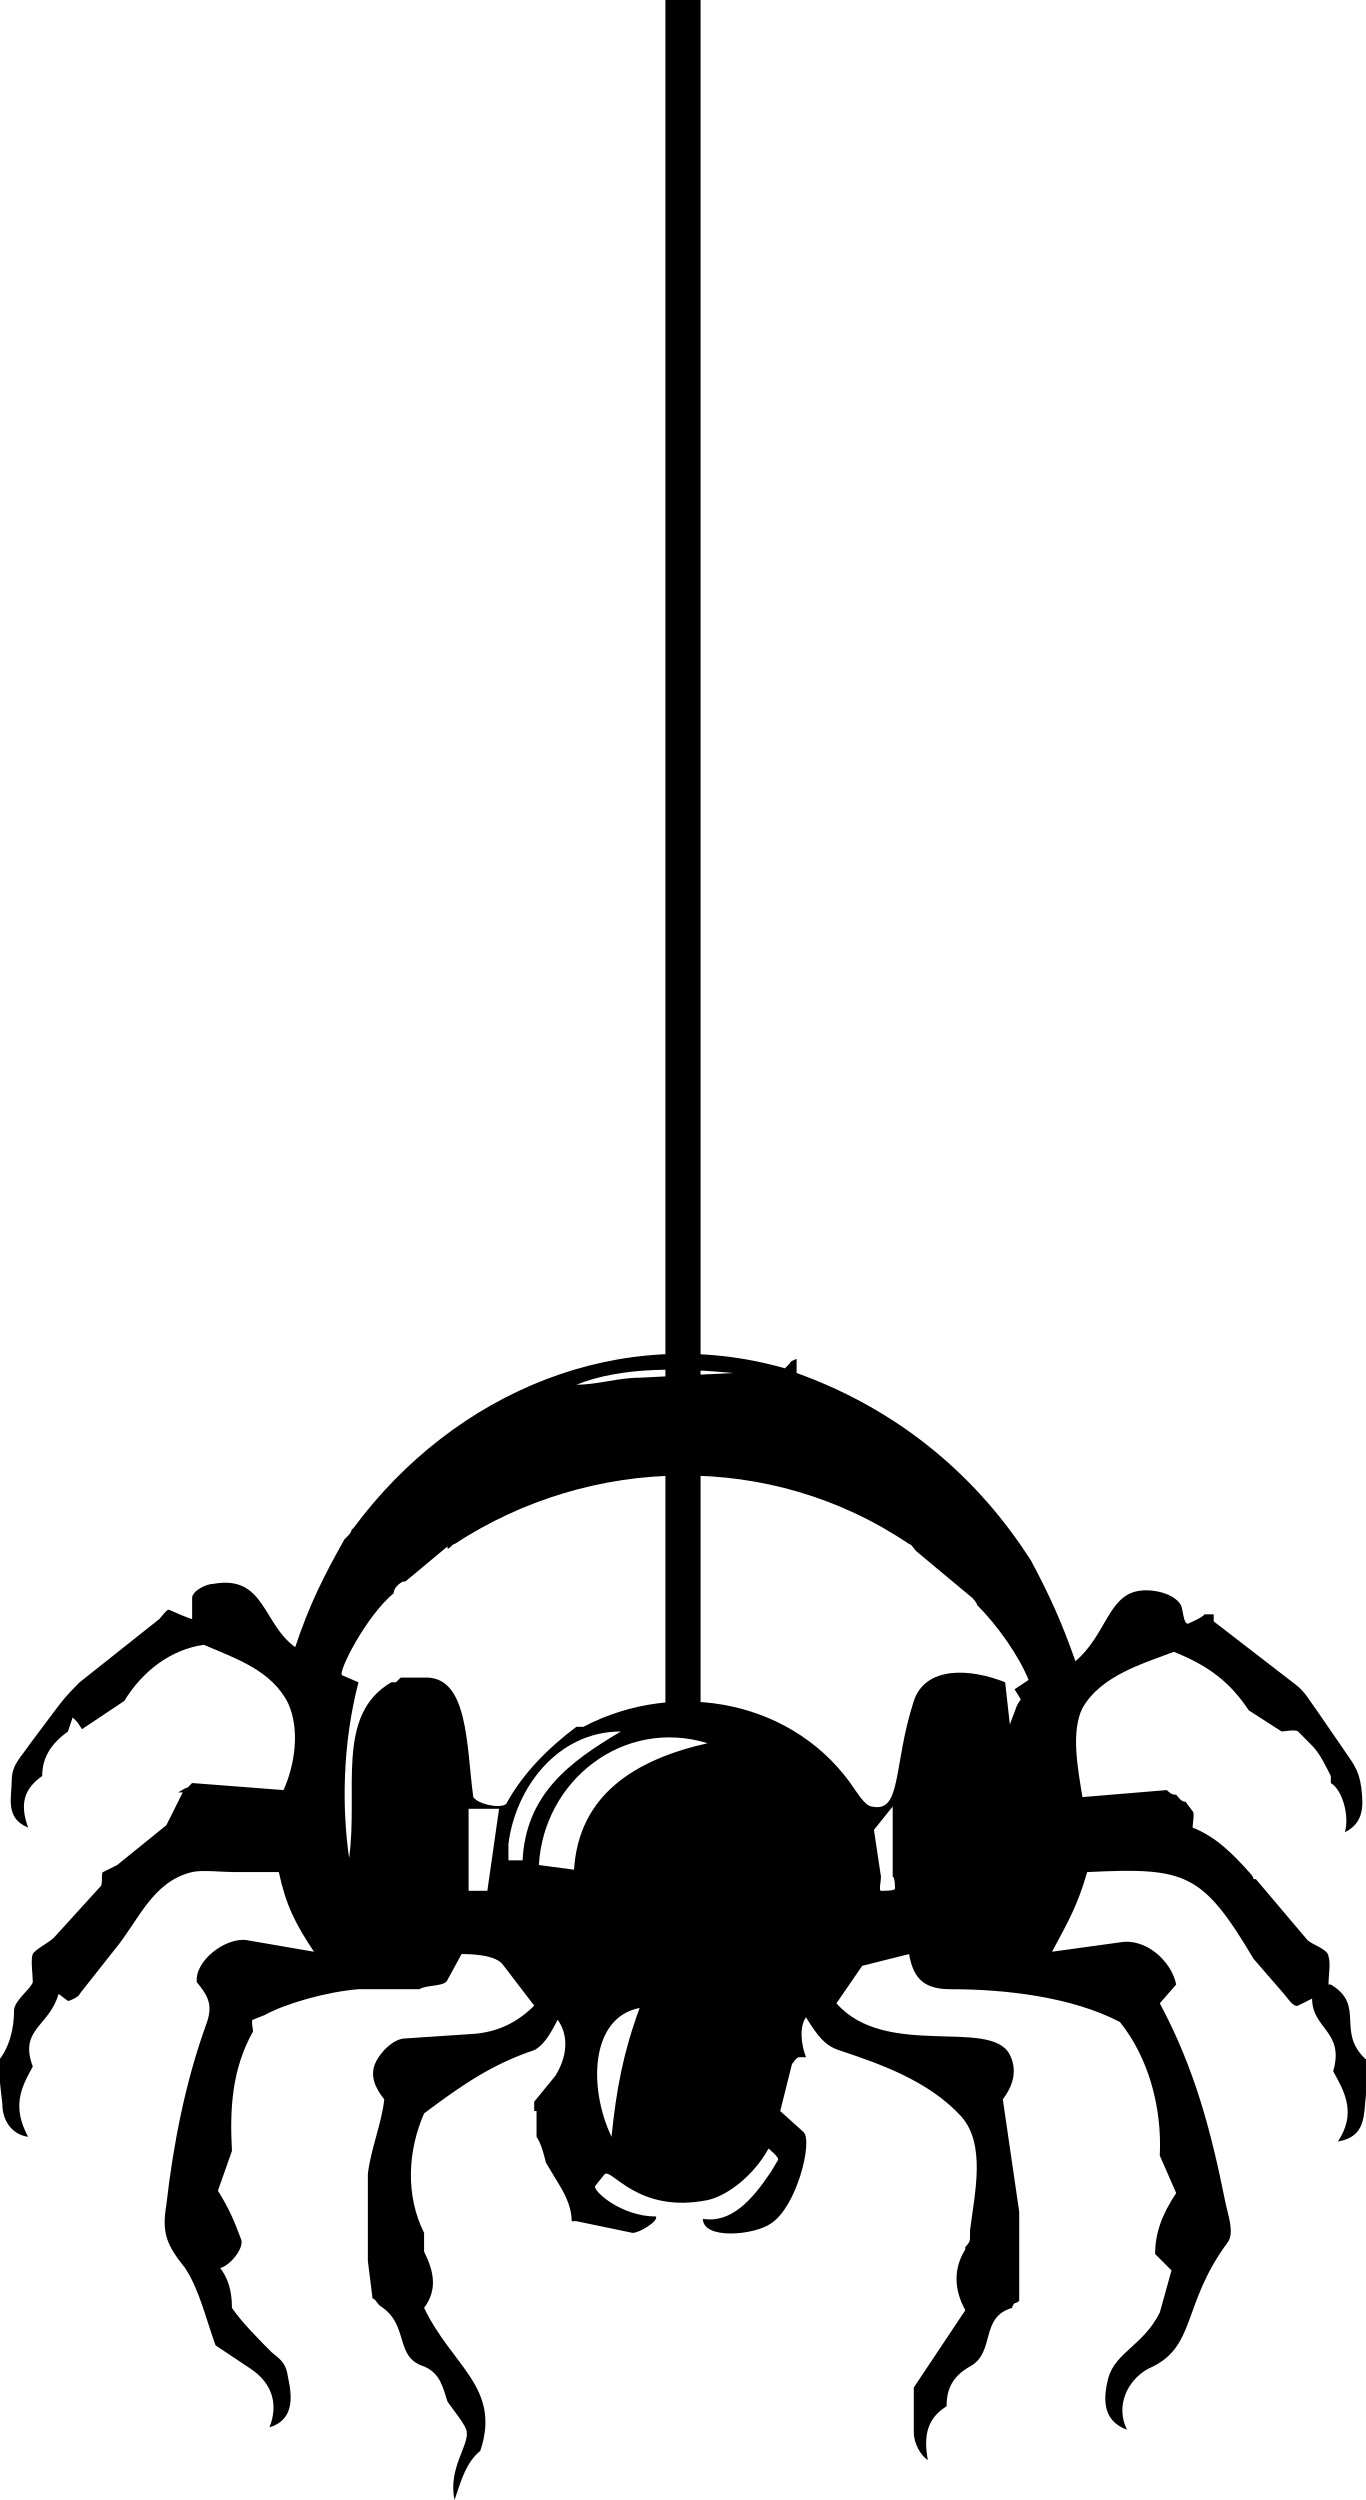
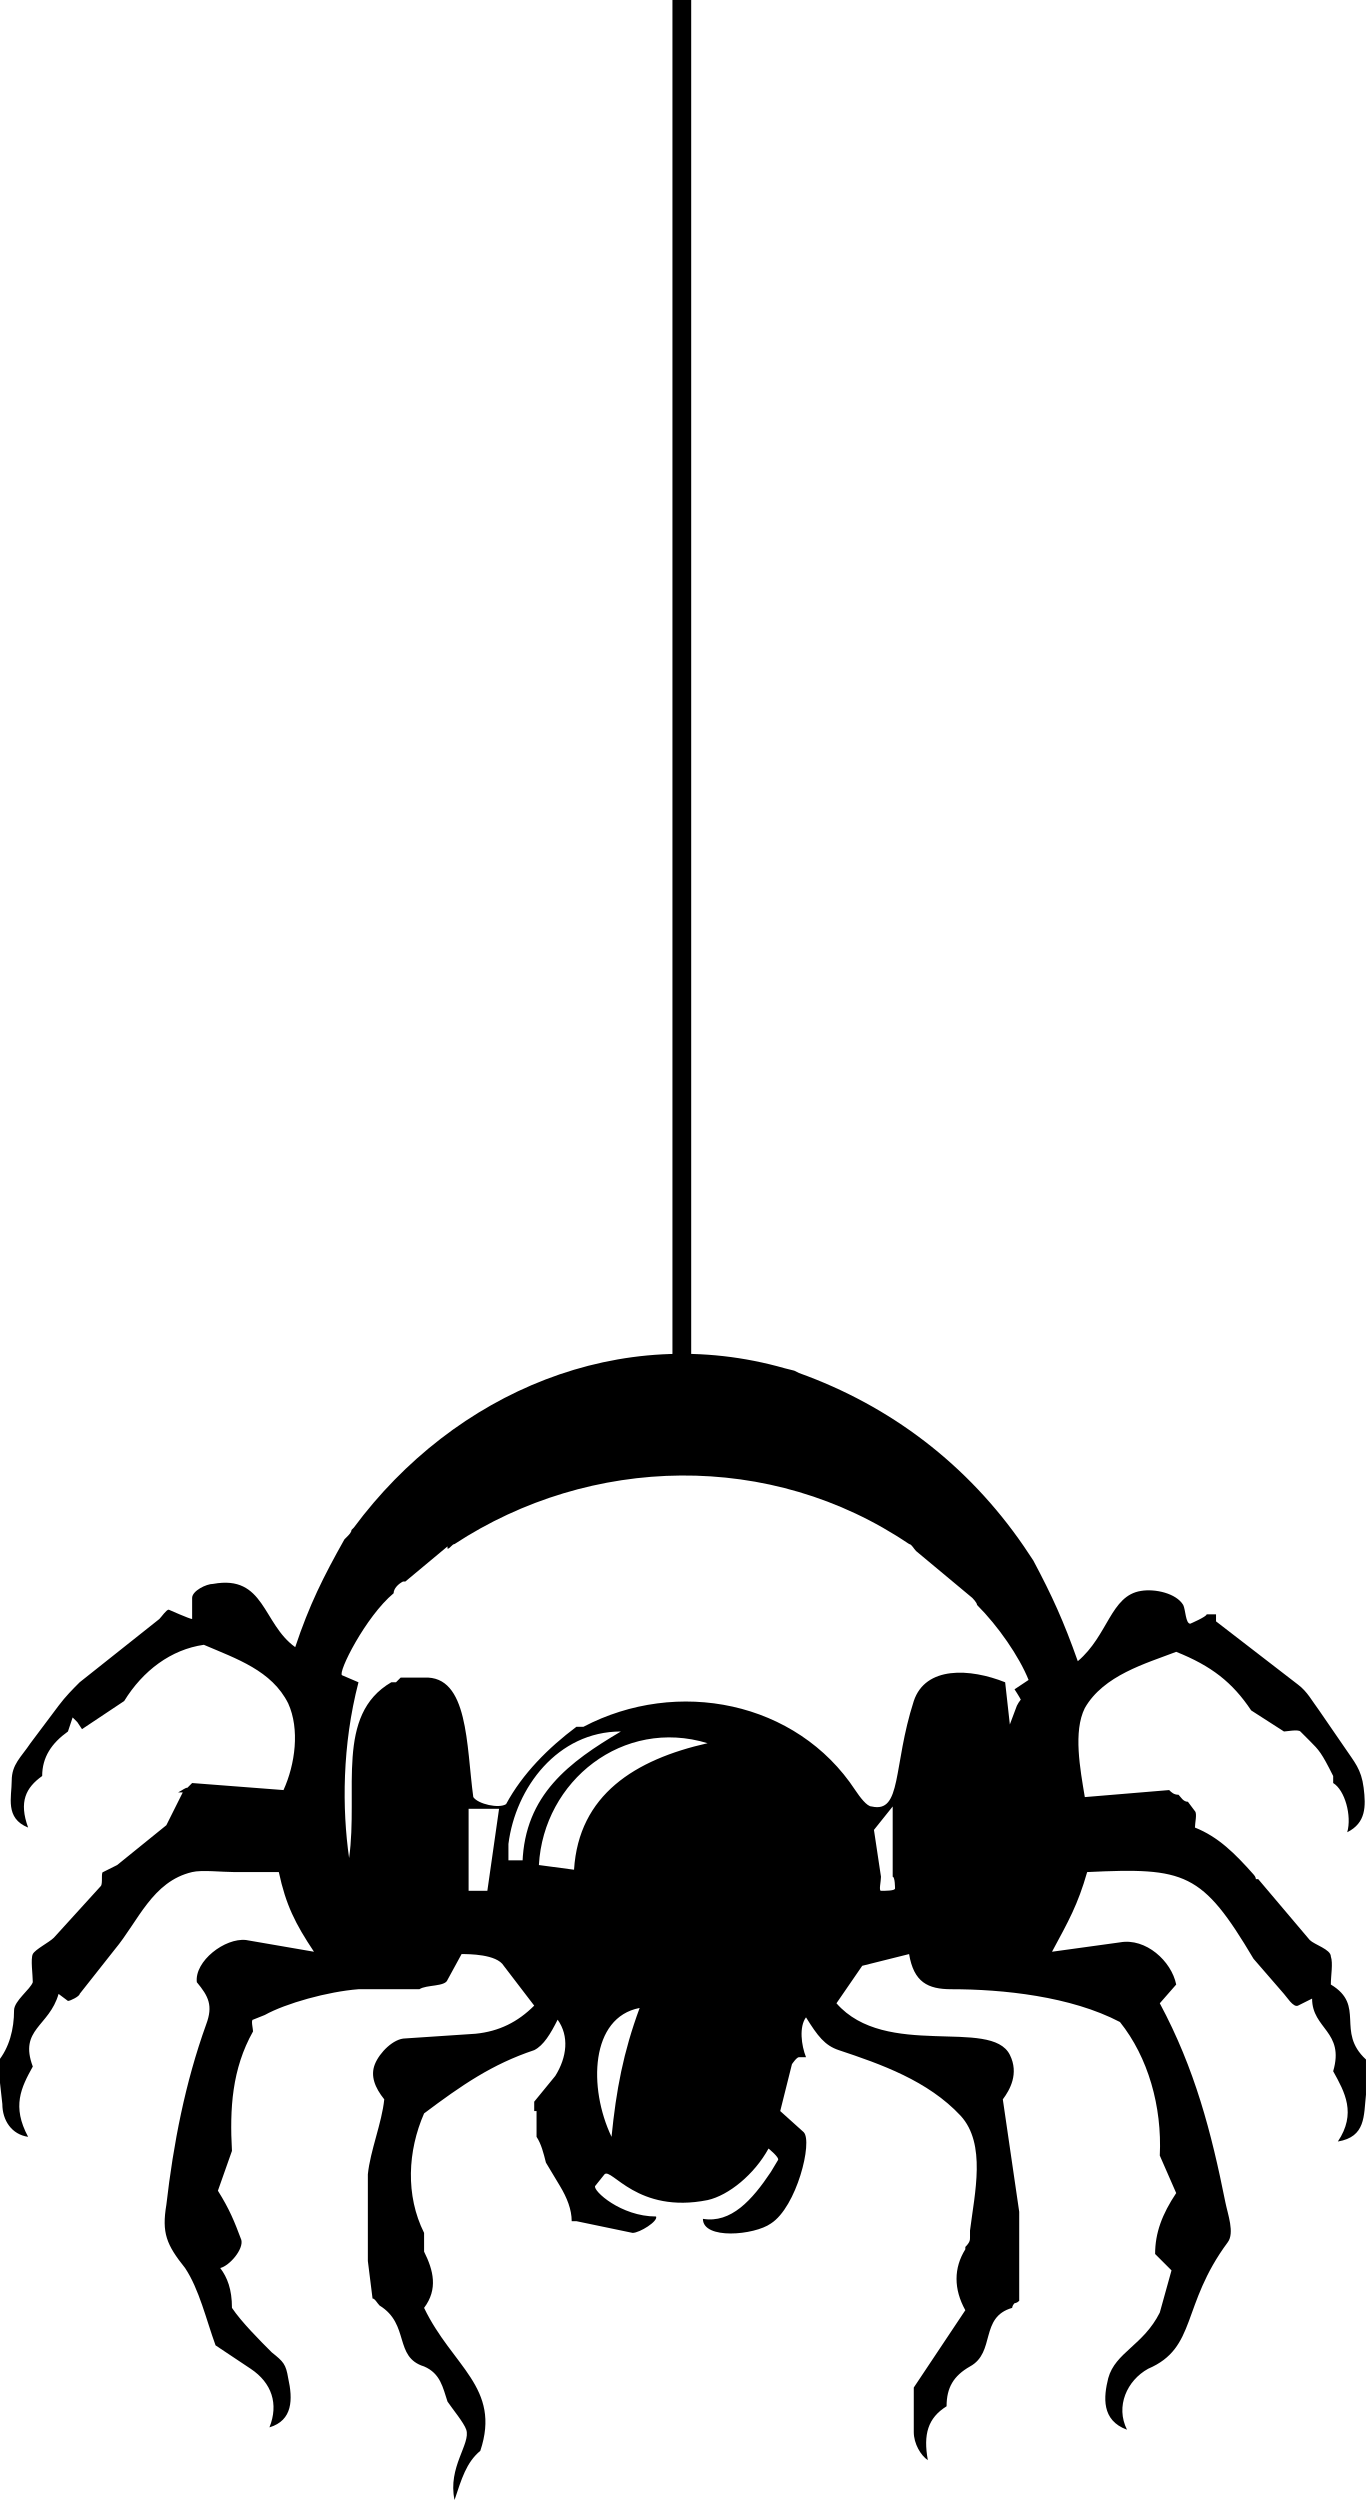
<svg xmlns="http://www.w3.org/2000/svg" id="Layer_1" data-name="Layer 1" version="1.1" viewBox="0 0 58.3 106.7">
  <defs>
    <style>
      .cls-1 {
        fill: #000;
        stroke-width: 0px;
      }
    </style>
  </defs>
-   <path class="cls-1" d="M56.7,84.7c0-.4.1-.9,0-1.2,0-.3-.7-.5-.9-.7l-2.2-2.6h0s0,0-.1,0c0,0,0-.1-.1-.2h0c-.8-.9-1.5-1.6-2.5-2,0-.2.1-.6,0-.7l-.3-.4c-.2,0-.3-.2-.4-.3,0,0,0,0,0,0,0,0,0,0,0,0-.2,0-.3-.1-.4-.2l-3.6.3c-.2-1.2-.5-2.8,0-3.8.8-1.4,2.6-1.9,3.9-2.4,1.5.6,2.4,1.3,3.2,2.5l1.4.9c.1,0,.6-.1.7,0l.4.4c.4.4.5.5,1,1.5h0s0,0,0,0c0,0,0,0,0,.1,0,0,0,.1,0,.2.5.3.8,1.4.6,2.1.8-.4.8-1.1.7-1.9-.1-.8-.4-1.1-.8-1.7l-1.1-1.6c-.3-.4-.5-.8-.9-1.1l-3.5-2.7c0-.2,0-.3,0-.3h-.4c0,.1-.7.4-.7.4-.2,0-.2-.6-.3-.8-.3-.5-1.2-.7-1.8-.6-1.3.2-1.4,1.9-2.7,3-.6-1.7-1.1-2.8-1.9-4.3l-.4-.6c-2.4-3.5-5.7-6-9.6-7.4v-.6c0,0-.3.1-.3.2l-.2.2c-7-2-14.1,1-18.4,6.8,0,0,0,0,0,0,0,0,0,0-.1.1,0,0,0,0,0,0,0,0,0,0,0,0,0,.1-.1.2-.2.3,0,0,0,0-.1.1,0,0,0,0,0,0-.9,1.6-1.5,2.8-2.1,4.6-1.4-1-1.3-3.1-3.5-2.7-.3,0-.9.3-.9.6v.9c-.1,0-1-.4-1-.4-.1,0-.3.3-.4.4l-3.4,2.7c-.3.3-.6.6-.9,1l-1.2,1.6c-.4.6-.8.9-.8,1.6s-.3,1.6.7,2c-.4-1.1-.1-1.7.6-2.2,0-.8.4-1.4,1.1-1.9l.2-.6c0,0,.2.2.2.2l.2.3,1.8-1.2c.8-1.3,2-2.2,3.4-2.4,1.4.6,2.9,1.1,3.6,2.5.5,1.1.3,2.6-.2,3.7l-3.9-.3c0,0-.1.1-.2.2-.1,0-.2.1-.4.2h.2s-.7,1.4-.7,1.4l-2.1,1.7-.6.3c-.1,0,0,.5-.1.6l-2,2.2c-.2.2-.8.5-.9.7s0,.9,0,1.2c-.1.3-.8.8-.8,1.2,0,.8-.2,1.6-.7,2.2l.2,1.8c0,.7.4,1.3,1.1,1.4-.7-1.3-.3-2.1.2-3-.6-1.6.7-1.7,1.1-3.1l.4.3c.1,0,.5-.2.5-.3l1.5-1.9c1-1.2,1.6-2.9,3.3-3.3.4-.1,1.3,0,1.8,0h1.9c.3,1.4.7,2.2,1.5,3.4l-2.9-.5c-.9-.1-2.2.9-2.1,1.8.5.6.7,1,.4,1.8-.9,2.5-1.4,5.1-1.7,7.7-.2,1.2,0,1.7.8,2.7.6.9.9,2.2,1.3,3.3l1.5,1c.9.6,1.2,1.5.8,2.5,1-.3,1-1.2.8-2.1-.1-.6-.2-.7-.7-1.1-.5-.5-1.3-1.3-1.7-1.9,0-.8-.2-1.3-.5-1.7.4-.1,1-.8.9-1.2-.3-.8-.5-1.3-1-2.1l.6-1.7c-.1-1.8,0-3.5.9-5.1,0-.1-.1-.5,0-.5l.5-.2c.9-.5,2.7-1,4-1.1h2.6c.3-.2,1.1-.1,1.2-.4l.6-1.1c.3,0,1.5,0,1.8.5l1.3,1.7c-.7.7-1.5,1.1-2.5,1.2l-3,.2c-.5,0-1.1.6-1.3,1.1-.2.5,0,1,.4,1.5-.1,1-.6,2.2-.7,3.2,0,1.3,0,2.4,0,3.7l.2,1.6s0,0,0,0c.1,0,.2.2.3.3h0c1.3.8.6,2.2,1.9,2.6.7.3.8.9,1,1.5.2.3.7.9.8,1.2.2.6-.8,1.6-.5,3,.3-.9.5-1.6,1.1-2.1.9-2.7-1.2-3.6-2.4-6.1.6-.8.4-1.6,0-2.4h0c0-.3,0-.5,0-.7,0,0,0,0,0-.1h0c-.8-1.6-.7-3.5,0-5.1,1.6-1.2,2.9-2.1,4.7-2.7.4-.2.7-.7,1-1.3.5.7.4,1.6-.1,2.4l-.9,1.1c0,.1,0,.3,0,.4h.1c0-.1,0,1.1,0,1.1.2.3.3.7.4,1.1l.6,1c.3.5.5,1,.5,1.5,0,0,.1,0,.2,0h0s2.4.5,2.4.5c.3,0,1.1-.5,1-.7-1.5,0-2.7-1.1-2.6-1.3l.4-.5c.3-.3,1.4,1.7,4.4,1.1.9-.2,2-1.1,2.6-2.2,0,0,.5.4.4.5l-.3.5c-.8,1.2-1.7,2.2-2.9,2,0,.9,2.2.7,2.9.2,1.1-.7,1.8-3.5,1.4-3.9l-1-.9.5-2c0,0,.2-.3.3-.3h.3c-.2-.5-.3-1.3,0-1.7.5.8.8,1.2,1.4,1.4,1.8.6,3.8,1.3,5.2,2.8,1.1,1.2.6,3.3.4,4.9,0,0,0,0,0,0,0,.1,0,.2,0,.3,0,.1,0,.2-.2.4,0,0,0,0,0,.1-.5.8-.5,1.7,0,2.6l-2.2,3.3v1.9c0,.5.3,1,.6,1.2-.2-1.1,0-1.8.8-2.3,0-.8.3-1.3,1-1.7,1.1-.6.4-2.1,1.8-2.5,0,0,0-.1.1-.2,0,0,.1,0,.2-.1v-1.9s0-1.9,0-1.9l-.7-4.8c.3-.4.7-1.1.3-1.9-.8-1.6-5.3.2-7.4-2.2l1.1-1.6,2-.5c.2,1.2.8,1.5,1.8,1.5,2.2,0,5.1.3,7.2,1.4,1.2,1.5,1.8,3.6,1.7,5.7l.7,1.6c-.6.9-.9,1.7-.9,2.6l.7.7-.5,1.8c-.7,1.4-1.9,1.7-2.2,2.8-.2.8-.3,1.8.8,2.2-.5-1,0-2.1.9-2.6,2.1-.9,1.4-2.7,3.4-5.4.3-.4,0-1.2-.1-1.7-.6-3-1.3-5.7-2.8-8.5l.7-.8c-.2-1-1.3-2-2.4-1.8l-2.9.4c.7-1.3,1.1-2,1.5-3.4,4.2-.2,4.9,0,7.1,3.7l1.3,1.5c.1.1.4.6.6.5l.6-.3c0,1.3,1.4,1.4.9,3.1.5.9,1,1.8.2,3,1.2-.2,1.1-1.1,1.2-2v-1.5c-1.3-1.2,0-2.3-1.5-3.2ZM31.3,58.6l-4,.2c-.9,0-1.8.3-2.7.3,2-.8,4.5-.7,6.7-.5ZM20.8,80.7h0s-.8,0-.8,0v-3.5s1.3,0,1.3,0l-.5,3.5ZM22.4,79.4h0s-.7,0-.7,0v-.7c.3-2.4,2.1-4.8,4.8-4.8-2.2,1.3-4.1,2.7-4.2,5.6ZM26.1,91.2c-1-2.1-.9-5.1,1.2-5.5-.7,1.9-1,3.5-1.2,5.5ZM24.5,79.8l-1.5-.2c.2-3.6,3.6-6.3,7.2-5.2-3.1.7-5.5,2.2-5.7,5.4ZM37.6,80.7c-.1,0,0-.4,0-.6l-.3-2,.8-1v3c.1,0,.1.5.1.5,0,.1-.4.1-.6.1ZM43.7,72.4c-.1.1-.2.2-.3.4l-.3.8-.2-1.8c-1.5-.6-3.4-.7-3.9.8-.9,2.8-.5,4.8-1.8,4.5-.2,0-.5-.4-.7-.7-2.5-3.8-7.6-4.8-11.6-2.7h-.1c0,0,0,0-.1,0,0,0,0,0,0,0,0,0,0,0,0,0,0,0,0,0-.1,0h0c-1.2.9-2.3,2-3,3.3-.3.2-1.2,0-1.4-.3-.3-2.2-.2-5.2-2.1-5.1h0s-1,0-1,0c0,0,0,0,0,0,0,0-.1.1-.2.2,0,0-.1,0-.2,0-2.4,1.4-1.4,4.6-1.8,7.5-.3-2.1-.3-4.8.4-7.5l-.7-.3c-.2-.1,1-2.5,2.2-3.5,0,0,0,0,0,0,0-.2.2-.4.4-.5,0,0,0,0,.1,0,0,0,0,0,0,0l1.8-1.5s0,0,0,.1c.1,0,.2-.2.3-.2,0,0,0,0,0,0,5.8-3.8,13.5-4,19.4,0h0c.1,0,.2.2.3.3h0c0,0,2.4,2,2.4,2,0,0,0,0,0,0,0,0,.2.2.2.3,0,0,0,0,0,0,.9.9,1.8,2.2,2.2,3.2l-.6.4c0,0,.2.3.3.5Z" />
+   <path class="cls-1" d="M33.9,58.5,33.5,58.4h0c-7-2-14.1,1-18.4,6.8,0,0,0,0,0,0,0,0,0,0-.1.1,0,0,0,0,0,0,0,0,0,0,0,0,0,.1-.1.2-.2.3,0,0,0,0-.1.1,0,0,0,0,0,0-.9,1.6-1.5,2.8-2.1,4.6-1.4-1-1.3-3.1-3.5-2.7-.3,0-.9.3-.9.6v.9c-.1,0-1-.4-1-.4-.1,0-.3.3-.4.4l-3.4,2.7c-.3.3-.6.6-.9,1l-1.2,1.6c-.4.6-.8.9-.8,1.6s-.3,1.6.7,2c-.4-1.1-.1-1.7.6-2.2,0-.8.4-1.4,1.1-1.9l.2-.6c0,0,.2.2.2.2l.2.3,1.8-1.2c.8-1.3,2-2.2,3.4-2.4,1.4.6,2.9,1.1,3.6,2.5.5,1.1.3,2.6-.2,3.7l-3.9-.3c0,0-.1.1-.2.2-.1,0-.2.1-.4.2h.2s-.7,1.4-.7,1.4l-2.1,1.7-.6.3c-.1,0,0,.5-.1.6l-2,2.2c-.2.2-.8.5-.9.7s0,.9,0,1.2c-.1.3-.8.8-.8,1.2,0,.8-.2,1.6-.7,2.2l.2,1.8c0,.7.4,1.3,1.1,1.4-.7-1.3-.3-2.1.2-3-.6-1.6.7-1.7,1.1-3.1l.4.3c.1,0,.5-.2.5-.3l1.5-1.9c1-1.2,1.6-2.9,3.3-3.3.4-.1,1.3,0,1.8,0h1.9c.3,1.4.7,2.2,1.5,3.4l-2.9-.5c-.9-.1-2.2.9-2.1,1.8.5.6.7,1,.4,1.8-.9,2.5-1.4,5.1-1.7,7.7-.2,1.2,0,1.7.8,2.7.6.9.9,2.2,1.3,3.3l1.5,1c.9.6,1.2,1.5.8,2.5,1-.3,1-1.2.8-2.1-.1-.6-.2-.7-.7-1.1-.5-.5-1.3-1.3-1.7-1.9,0-.8-.2-1.3-.5-1.7.4-.1,1-.8.9-1.2-.3-.8-.5-1.3-1-2.1l.6-1.7c-.1-1.8,0-3.5.9-5.1,0-.1-.1-.5,0-.5l.5-.2c.9-.5,2.7-1,4-1.1h2.6c.3-.2,1.1-.1,1.2-.4l.6-1.1c.3,0,1.5,0,1.8.5l1.3,1.7c-.7.7-1.5,1.1-2.5,1.2l-3,.2c-.5,0-1.1.6-1.3,1.1-.2.5,0,1,.4,1.5-.1,1-.6,2.2-.7,3.2,0,1.3,0,2.4,0,3.7l.2,1.6s0,0,0,0c.1,0,.2.2.3.3h0c1.3.8.6,2.2,1.9,2.6.7.3.8.9,1,1.5.2.3.7.9.8,1.2.2.6-.8,1.6-.5,3,.3-.9.5-1.6,1.1-2.1.9-2.7-1.2-3.6-2.4-6.1.6-.8.4-1.6,0-2.4h0c0-.3,0-.5,0-.7,0,0,0,0,0-.1h0c-.8-1.6-.7-3.5,0-5.1,1.6-1.2,2.9-2.1,4.7-2.7.4-.2.7-.7,1-1.3.5.7.4,1.6-.1,2.4l-.9,1.1c0,.1,0,.3,0,.4h.1c0-.1,0,1.1,0,1.1.2.3.3.7.4,1.1l.6,1c.3.5.5,1,.5,1.5,0,0,.1,0,.2,0h0s2.4.5,2.4.5c.3,0,1.1-.5,1-.7-1.5,0-2.7-1.1-2.6-1.3l.4-.5c.3-.3,1.4,1.7,4.4,1.1.9-.2,2-1.1,2.6-2.2,0,0,.5.4.4.5l-.3.5c-.8,1.2-1.7,2.2-2.9,2,0,.9,2.2.7,2.9.2,1.1-.7,1.8-3.5,1.4-3.9l-1-.9.5-2c0,0,.2-.3.3-.3h.3c-.2-.5-.3-1.3,0-1.7.5.8.8,1.2,1.4,1.4,1.8.6,3.8,1.3,5.2,2.8,1.1,1.2.6,3.3.4,4.9,0,0,0,0,0,0,0,.1,0,.2,0,.3,0,.1,0,.2-.2.4,0,0,0,0,0,.1-.5.8-.5,1.7,0,2.6l-2.2,3.3v1.9c0,.5.3,1,.6,1.2-.2-1.1,0-1.8.8-2.3,0-.8.3-1.3,1-1.7,1.1-.6.4-2.1,1.8-2.5,0,0,0-.1.1-.2,0,0,.1,0,.2-.1v-1.9s0-1.9,0-1.9l-.7-4.8c.3-.4.7-1.1.3-1.9-.8-1.6-5.3.2-7.4-2.2l1.1-1.6,2-.5c.2,1.2.8,1.5,1.8,1.5,2.2,0,5.1.3,7.2,1.4,1.2,1.5,1.8,3.6,1.7,5.7l.7,1.6c-.6.9-.9,1.7-.9,2.6l.7.7-.5,1.8c-.7,1.4-1.9,1.7-2.2,2.8-.2.8-.3,1.8.8,2.2-.5-1,0-2.1.9-2.6,2.1-.9,1.4-2.7,3.4-5.4.3-.4,0-1.2-.1-1.7-.6-3-1.3-5.7-2.8-8.5l.7-.8c-.2-1-1.3-2-2.4-1.8l-2.9.4c.7-1.3,1.1-2,1.5-3.4,4.2-.2,4.9,0,7.1,3.7l1.3,1.5c.1.1.4.6.6.5l.6-.3c0,1.3,1.4,1.4.9,3.1.5.9,1,1.8.2,3,1.2-.2,1.1-1.1,1.2-2v-1.5c-1.3-1.2,0-2.3-1.5-3.2,0-.4.1-.9,0-1.2,0-.3-.7-.5-.9-.7l-2.2-2.6h0s0,0-.1,0c0,0,0-.1-.1-.2h0c-.8-.9-1.5-1.6-2.5-2,0-.2.1-.6,0-.7l-.3-.4c-.2,0-.3-.2-.4-.3,0,0,0,0,0,0,0,0,0,0,0,0-.2,0-.3-.1-.4-.2l-3.6.3c-.2-1.2-.5-2.8,0-3.8.8-1.4,2.6-1.9,3.9-2.4,1.5.6,2.4,1.3,3.2,2.5l1.4.9c.1,0,.6-.1.7,0l.4.4c.4.4.5.5,1,1.5h0s0,0,0,0c0,0,0,0,0,.1,0,0,0,.1,0,.2.5.3.8,1.4.6,2.1.8-.4.8-1.1.7-1.9-.1-.8-.4-1.1-.8-1.7l-1.1-1.6c-.3-.4-.5-.8-.9-1.1l-3.5-2.7c0-.2,0-.3,0-.3h-.4c0,.1-.7.4-.7.4-.2,0-.2-.6-.3-.8-.3-.5-1.2-.7-1.8-.6-1.3.2-1.4,1.9-2.7,3-.6-1.7-1.1-2.8-1.9-4.3l-.4-.6c-2.4-3.5-5.7-6-9.6-7.4M20.8,80.7h0s-.8,0-.8,0v-3.5s1.3,0,1.3,0l-.5,3.5ZM22.4,79.4h0s-.7,0-.7,0v-.7c.3-2.4,2.1-4.8,4.8-4.8-2.2,1.3-4.1,2.7-4.2,5.6ZM26.1,91.2c-1-2.1-.9-5.1,1.2-5.5-.7,1.9-1,3.5-1.2,5.5ZM24.5,79.8l-1.5-.2c.2-3.6,3.6-6.3,7.2-5.2-3.1.7-5.5,2.2-5.7,5.4ZM37.6,80.7c-.1,0,0-.4,0-.6l-.3-2,.8-1v3c.1,0,.1.5.1.5,0,.1-.4.1-.6.1ZM43.7,72.4c-.1.1-.2.2-.3.4l-.3.8-.2-1.8c-1.5-.6-3.4-.7-3.9.8-.9,2.8-.5,4.8-1.8,4.5-.2,0-.5-.4-.7-.7-2.5-3.8-7.6-4.8-11.6-2.7h-.1c0,0,0,0-.1,0,0,0,0,0,0,0,0,0,0,0,0,0,0,0,0,0-.1,0h0c-1.2.9-2.3,2-3,3.3-.3.2-1.2,0-1.4-.3-.3-2.2-.2-5.2-2.1-5.1h0s-1,0-1,0c0,0,0,0,0,0,0,0-.1.1-.2.2,0,0-.1,0-.2,0-2.4,1.4-1.4,4.6-1.8,7.5-.3-2.1-.3-4.8.4-7.5l-.7-.3c-.2-.1,1-2.5,2.2-3.5,0,0,0,0,0,0,0-.2.2-.4.4-.5,0,0,0,0,.1,0,0,0,0,0,0,0l1.8-1.5s0,0,0,.1c.1,0,.2-.2.3-.2,0,0,0,0,0,0,5.8-3.8,13.5-4,19.4,0h0c.1,0,.2.2.3.3h0c0,0,2.4,2,2.4,2,0,0,0,0,0,0,0,0,.2.2.2.3,0,0,0,0,0,0,.9.9,1.8,2.2,2.2,3.2l-.6.4c0,0,.2.3.3.5Z" />
  <path class="cls-1" d="M44,66.3" />
  <path class="cls-1" d="M44,66.4" />
-   <rect class="cls-1" x="28.4" y="-2.3" width="1.5" height="75.1" />
+   <rect class="cls-1" x="28.7" y="-10.6" width=".8" height="73.2" />
</svg>
